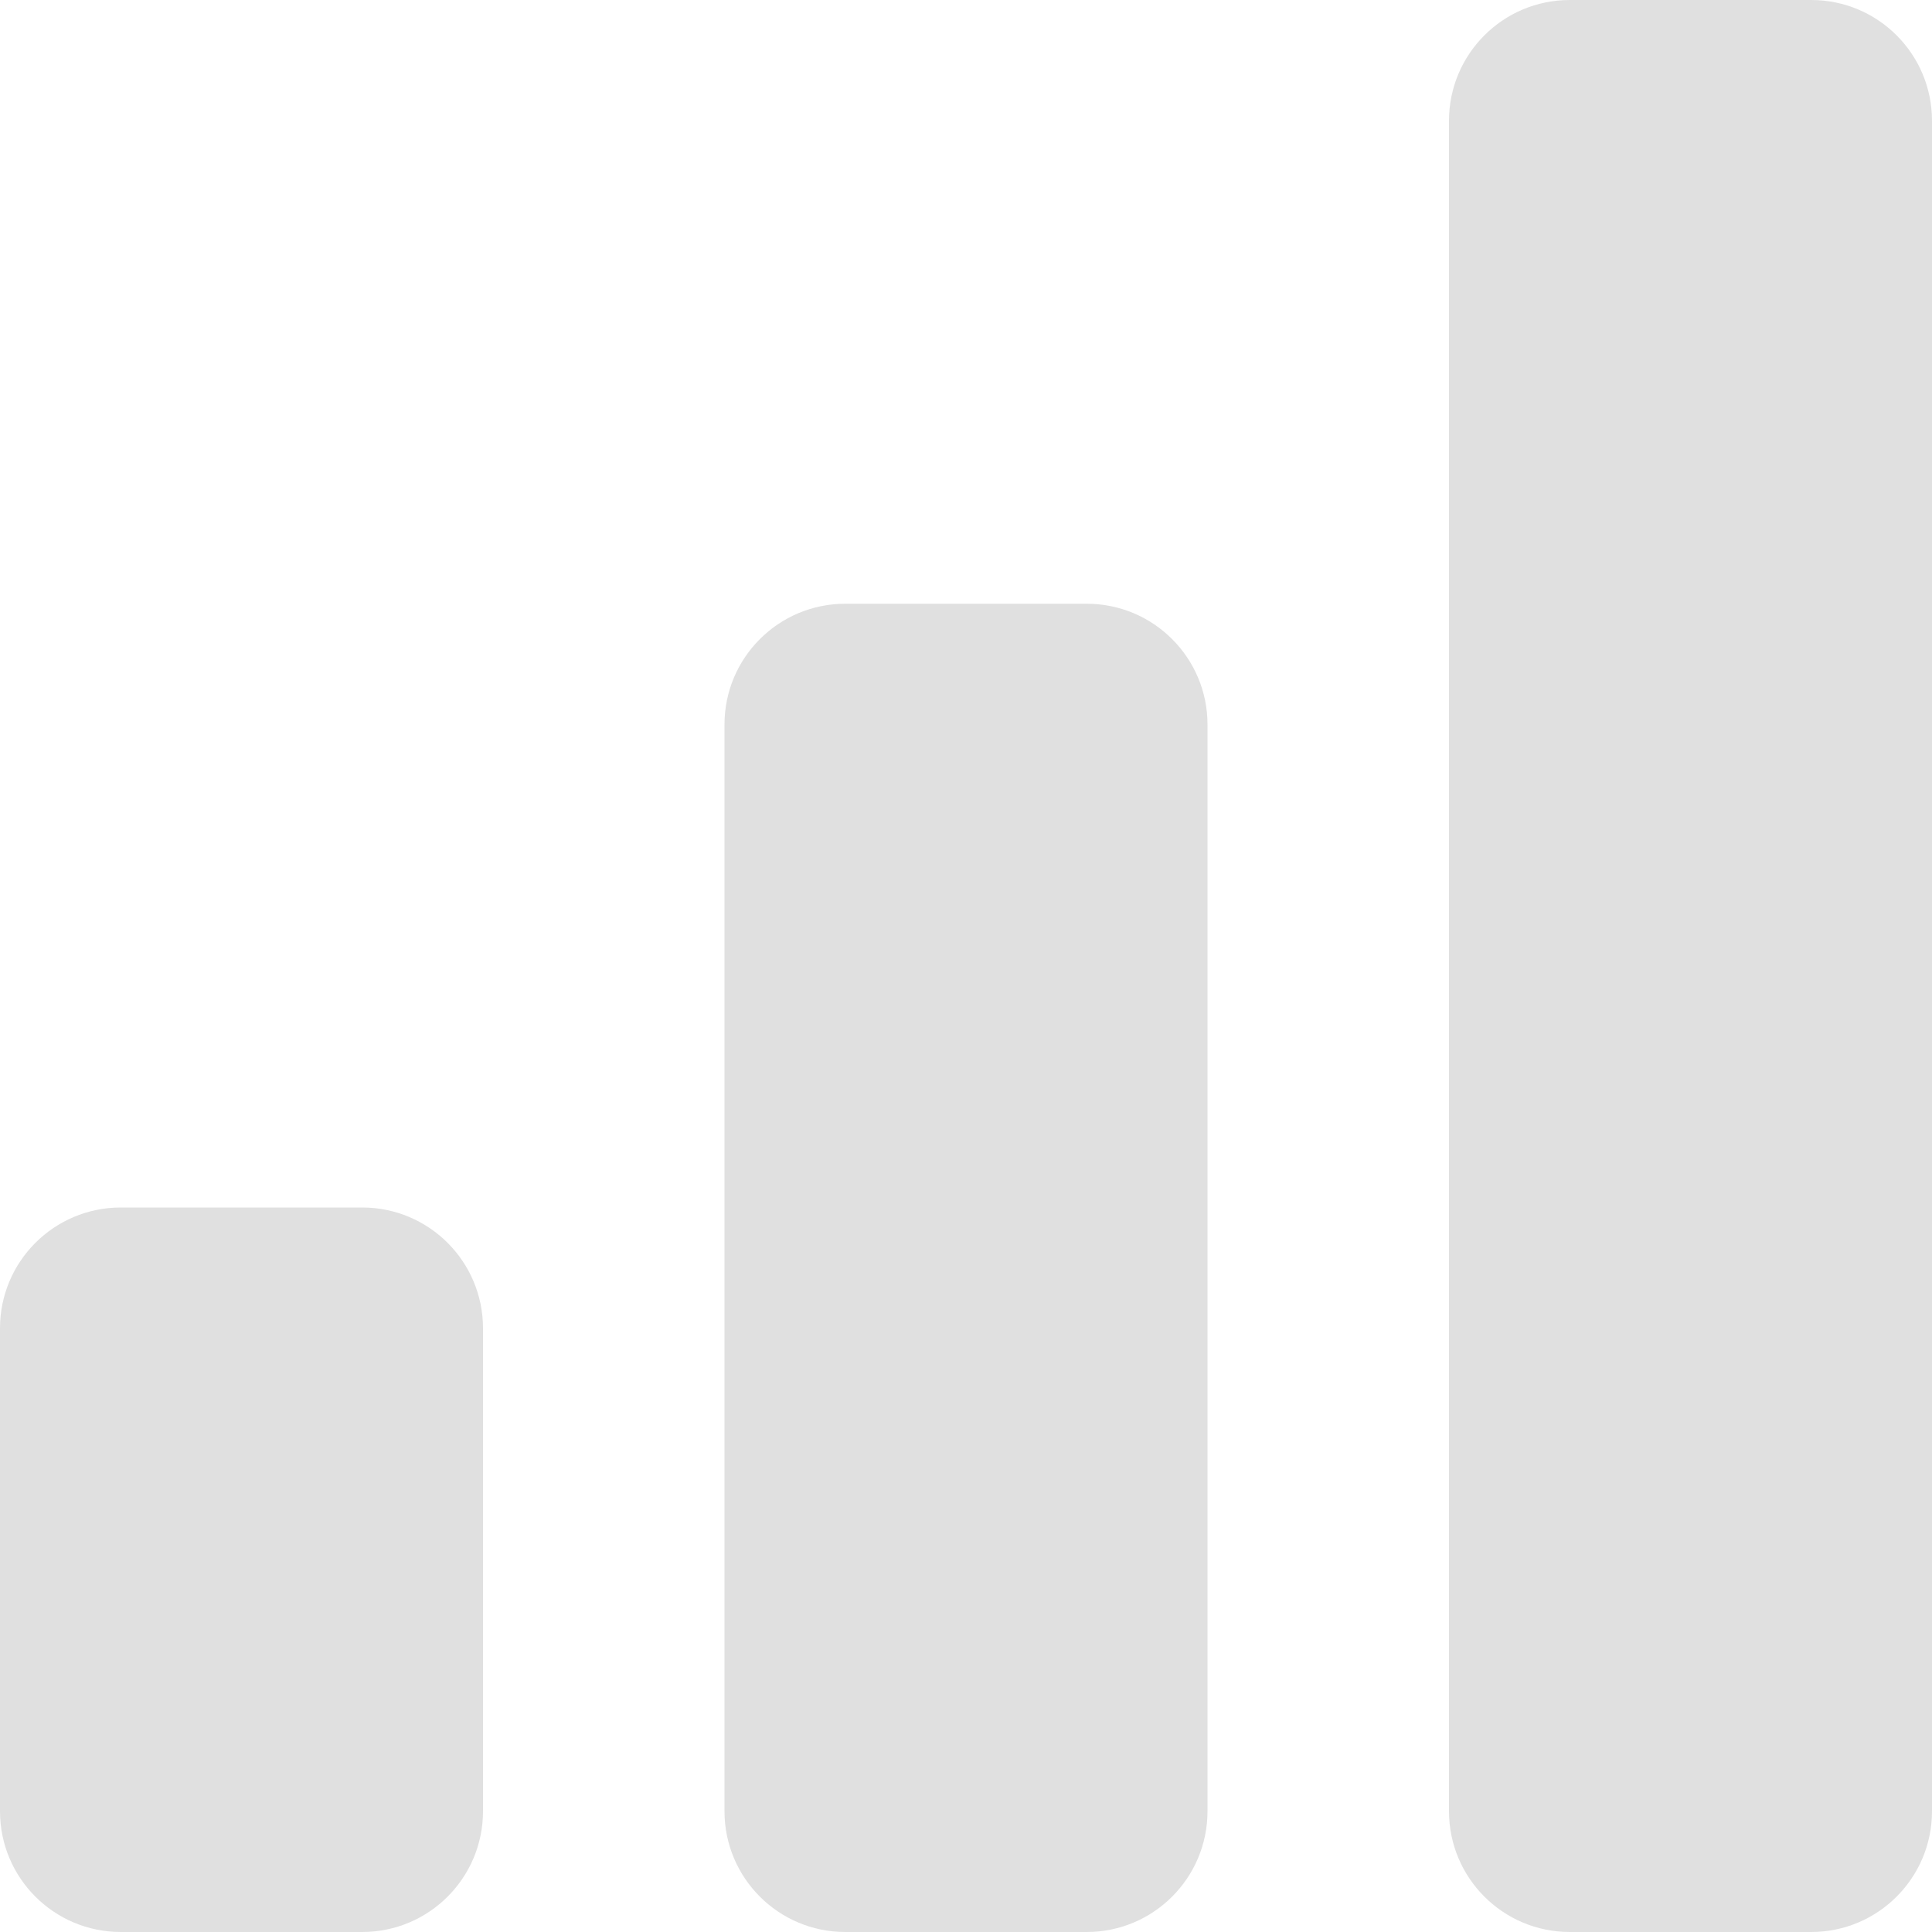
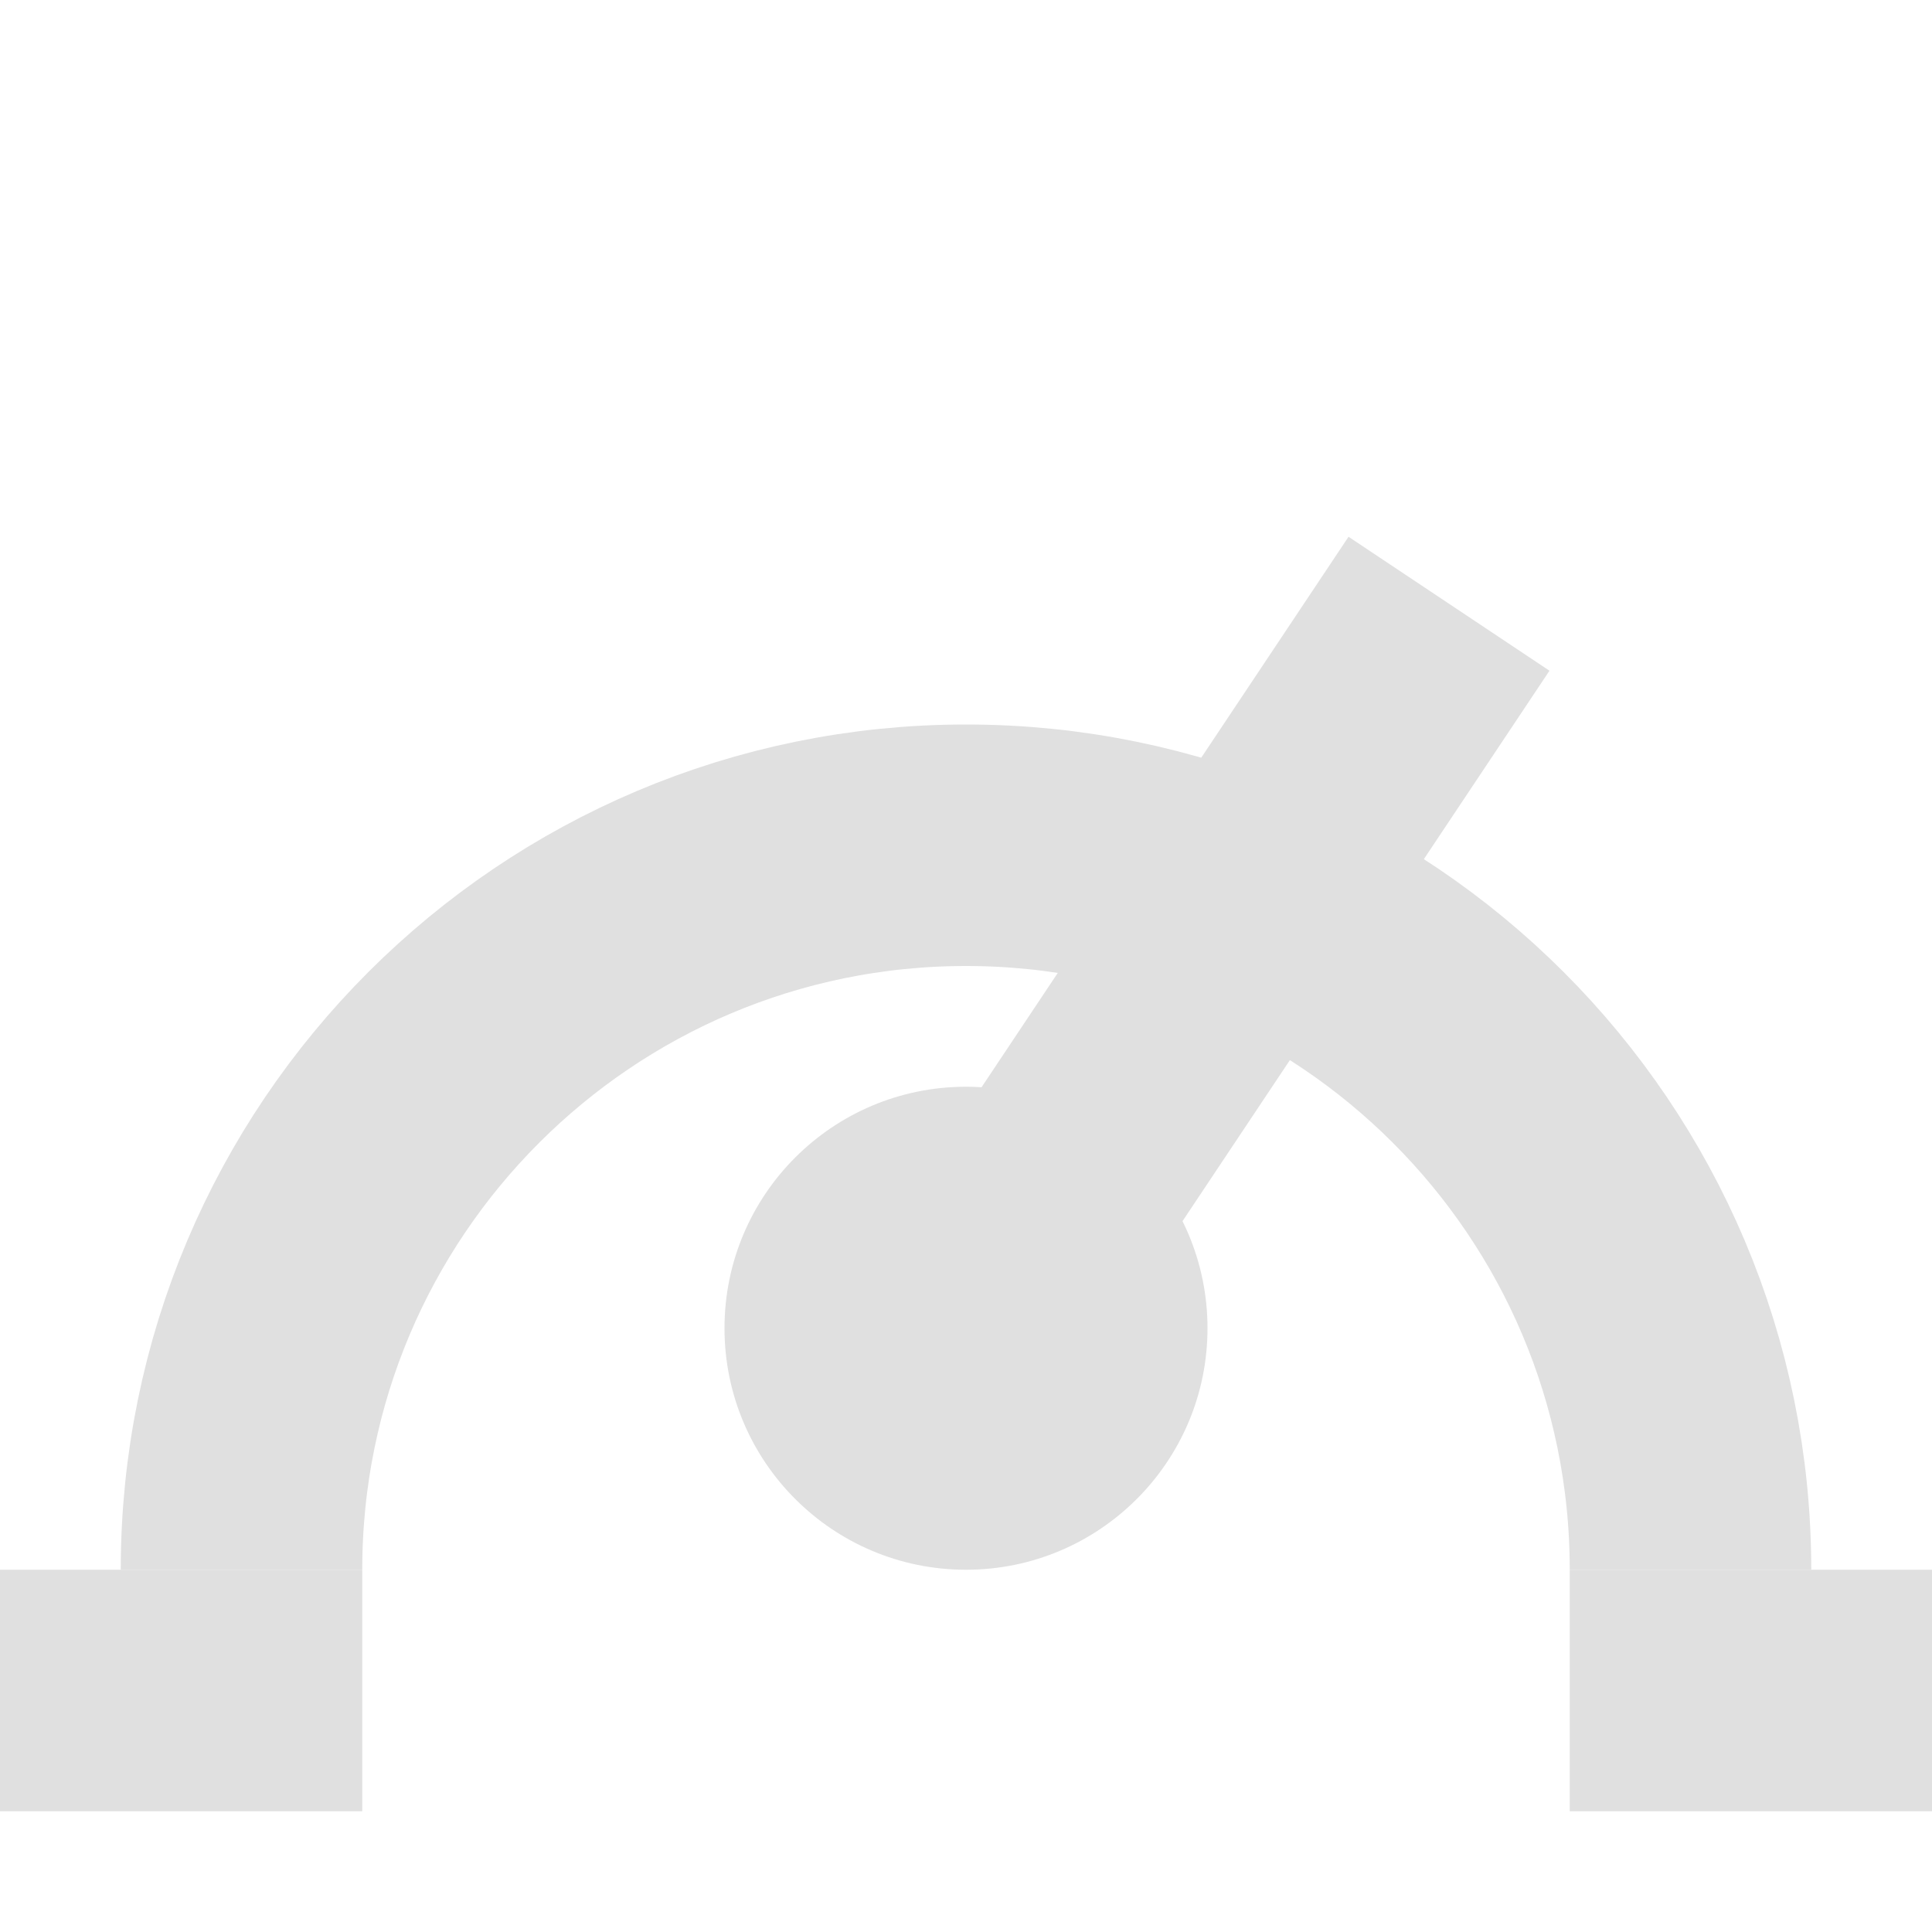
<svg xmlns="http://www.w3.org/2000/svg" width="16" height="16" viewBox="0 0 16 16">
-   <rect x="0" y="10" width="4" height="6" rx="1" fill="#e0e0e0" />
-   <rect x="6" y="5" width="4" height="11" rx="1" fill="#e0e0e0" />
-   <rect x="12" y="0" width="4" height="16" rx="1" fill="#e0e0e0" />
+   <path fill="none" stroke="#e0e0e0" stroke-width="2" stroke-linecap="butt" stroke-linejoin="round" d="M2 13 A6 6 0 1 1 14 13" />
+   <path fill="none" stroke="#e0e0e0" stroke-width="2" stroke-linecap="butt" stroke-linejoin="round" d="M8 11 L12 5" />
+   <circle cx="8" cy="11" r="2" fill="#e0e0e0" />
+   <rect x="0" y="13" width="3" height="2" fill="#e0e0e0" />
+   <rect x="13" y="13" width="3" height="2" fill="#e0e0e0" />
</svg>
